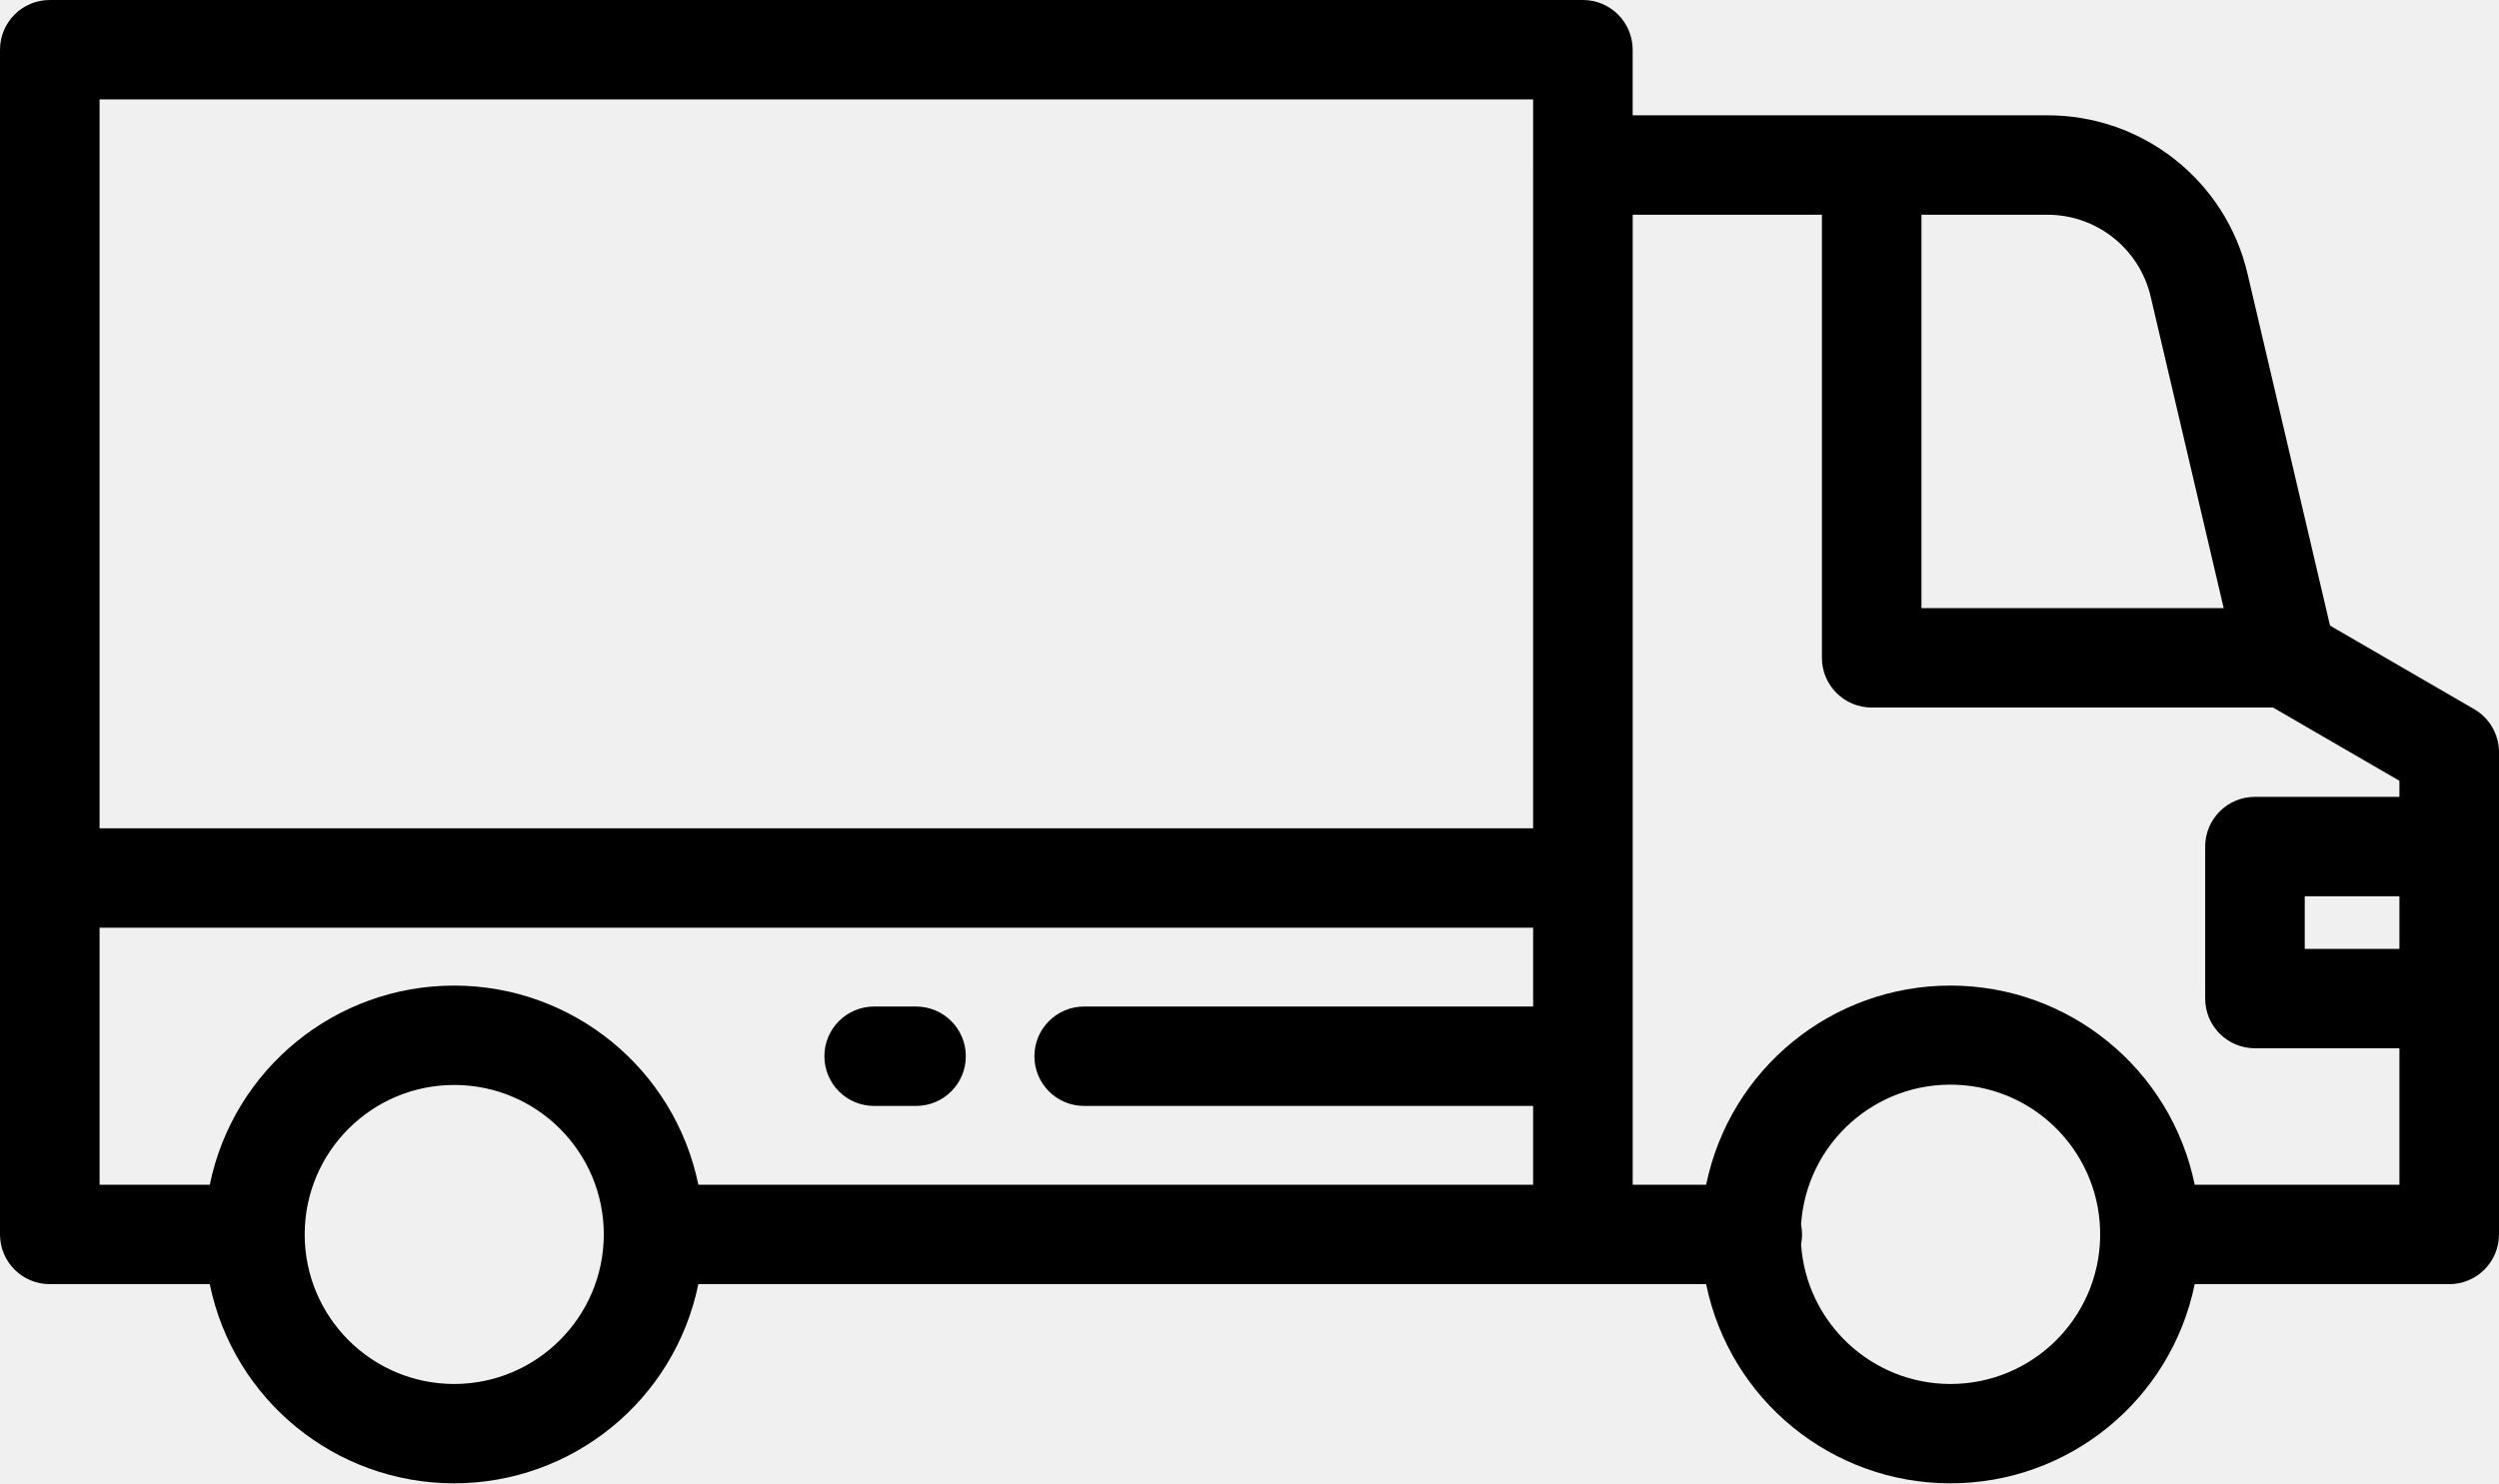
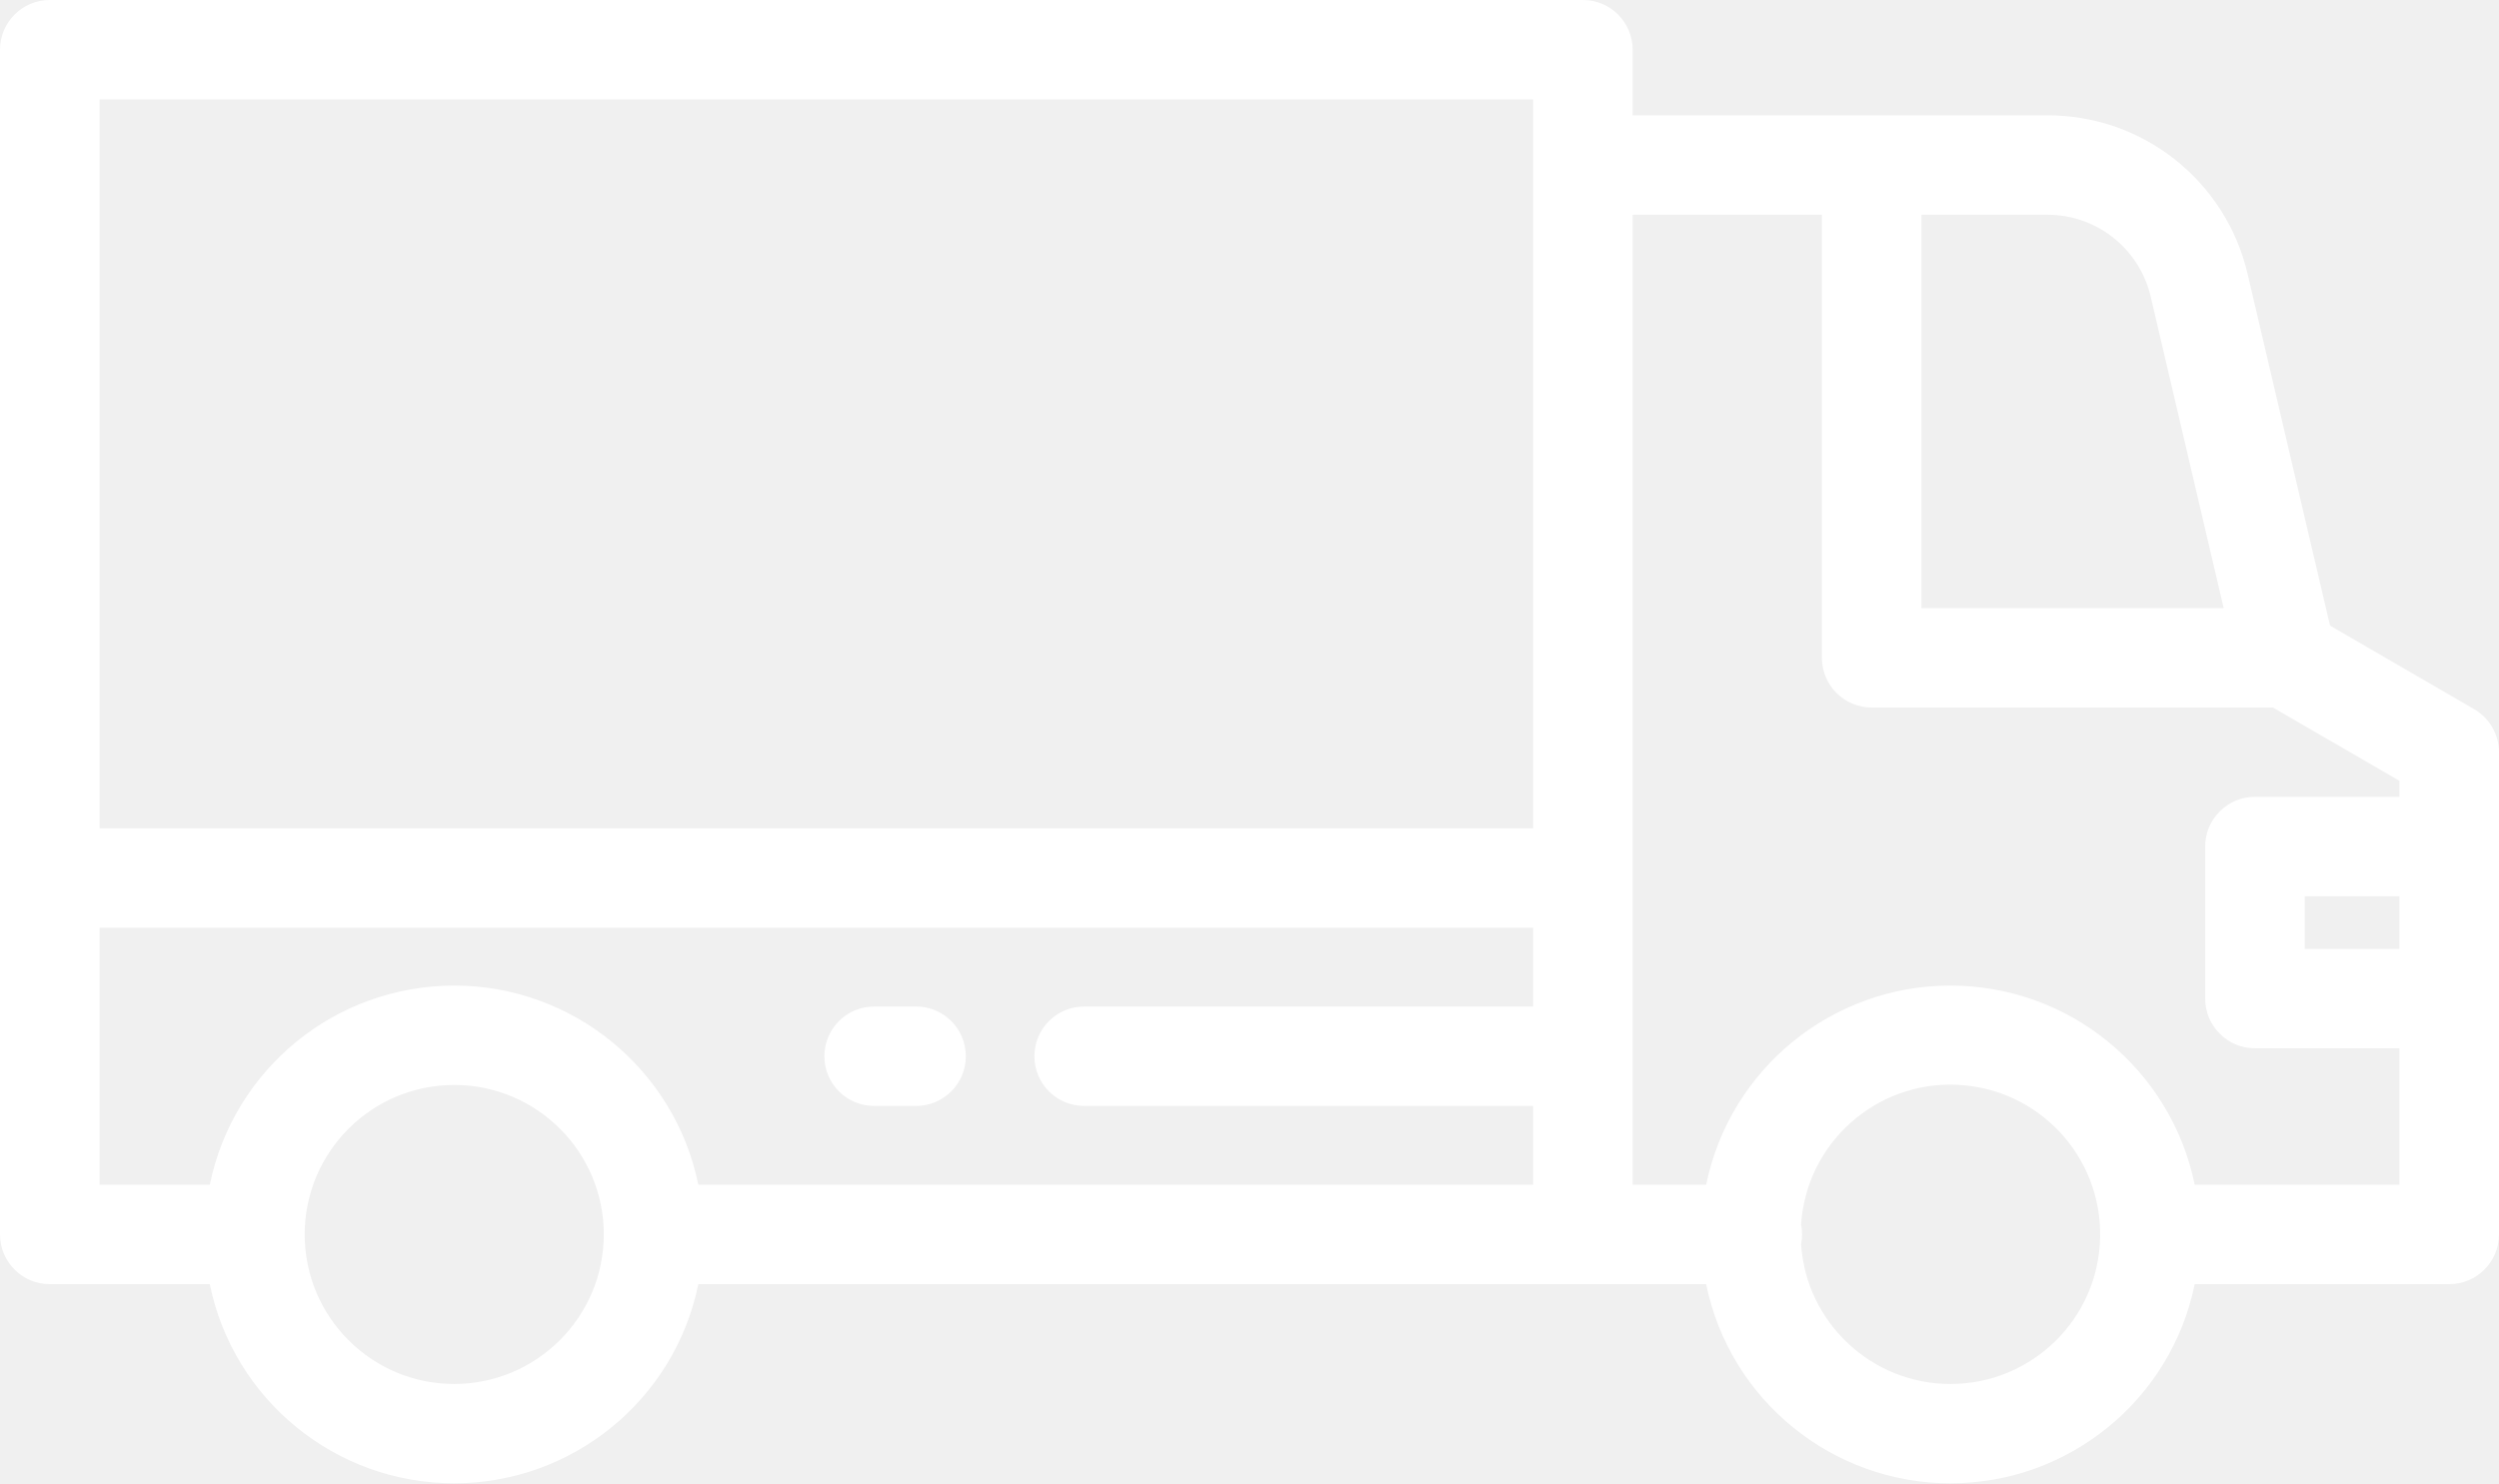
<svg xmlns="http://www.w3.org/2000/svg" width="512" height="304" viewBox="0 0 512 304">
  <defs>
    <style>
      .cls-1 {
+       	fill: #ffffff;
        fill-rule: evenodd;
      }
    </style>
  </defs>
  <path class="cls-1" d="M506.921,145.34L477.38,128.208,460.5,56.19A42.039,42.039,0,0,0,419.4,23.635H334.505V10.185A10.193,10.193,0,0,0,324.306,0H10.2A10.193,10.193,0,0,0,0,10.185v242.8a10.193,10.193,0,0,0,10.2,10.186H42.978a51.094,51.094,0,0,0,100.1,0H349.556a51.094,51.094,0,0,0,100.1,0H501.8A10.193,10.193,0,0,0,512,252.99V154.149A10.186,10.186,0,0,0,506.921,145.34ZM93.029,283.63a30.64,30.64,0,1,1,30.678-30.639A30.694,30.694,0,0,1,93.029,283.63Zm221.079-77.354H222.115a10.186,10.186,0,1,0,0,20.372h91.993V242.8H143.081a51.094,51.094,0,0,0-100.1,0H20.4V190.12h293.71v16.156h0Zm0-172.454V169.748H20.4V20.372h293.71v13.45ZM393.67,44.009H419.4a21.722,21.722,0,0,1,21.244,16.825l14.949,63.791h-61.92V44.009h0Zm5.937,239.621a30.7,30.7,0,0,1-30.6-28.6,10.258,10.258,0,0,0,0-4.081A30.673,30.673,0,1,1,399.607,283.63ZM491.6,194.459H472.2V183.675h19.4v10.784Zm0-31.156H462a10.193,10.193,0,0,0-10.2,10.186v31.156A10.193,10.193,0,0,0,462,214.831h29.6V242.8H449.659a51.094,51.094,0,0,0-100.1,0h-15.05V44.008h38.766v90.8A10.193,10.193,0,0,0,383.471,145h82.235L491.6,160.015V163.3h0ZM187.693,206.276h-8.606a10.186,10.186,0,1,0,0,20.372h8.606A10.186,10.186,0,1,0,187.693,206.276Z" />
</svg>
